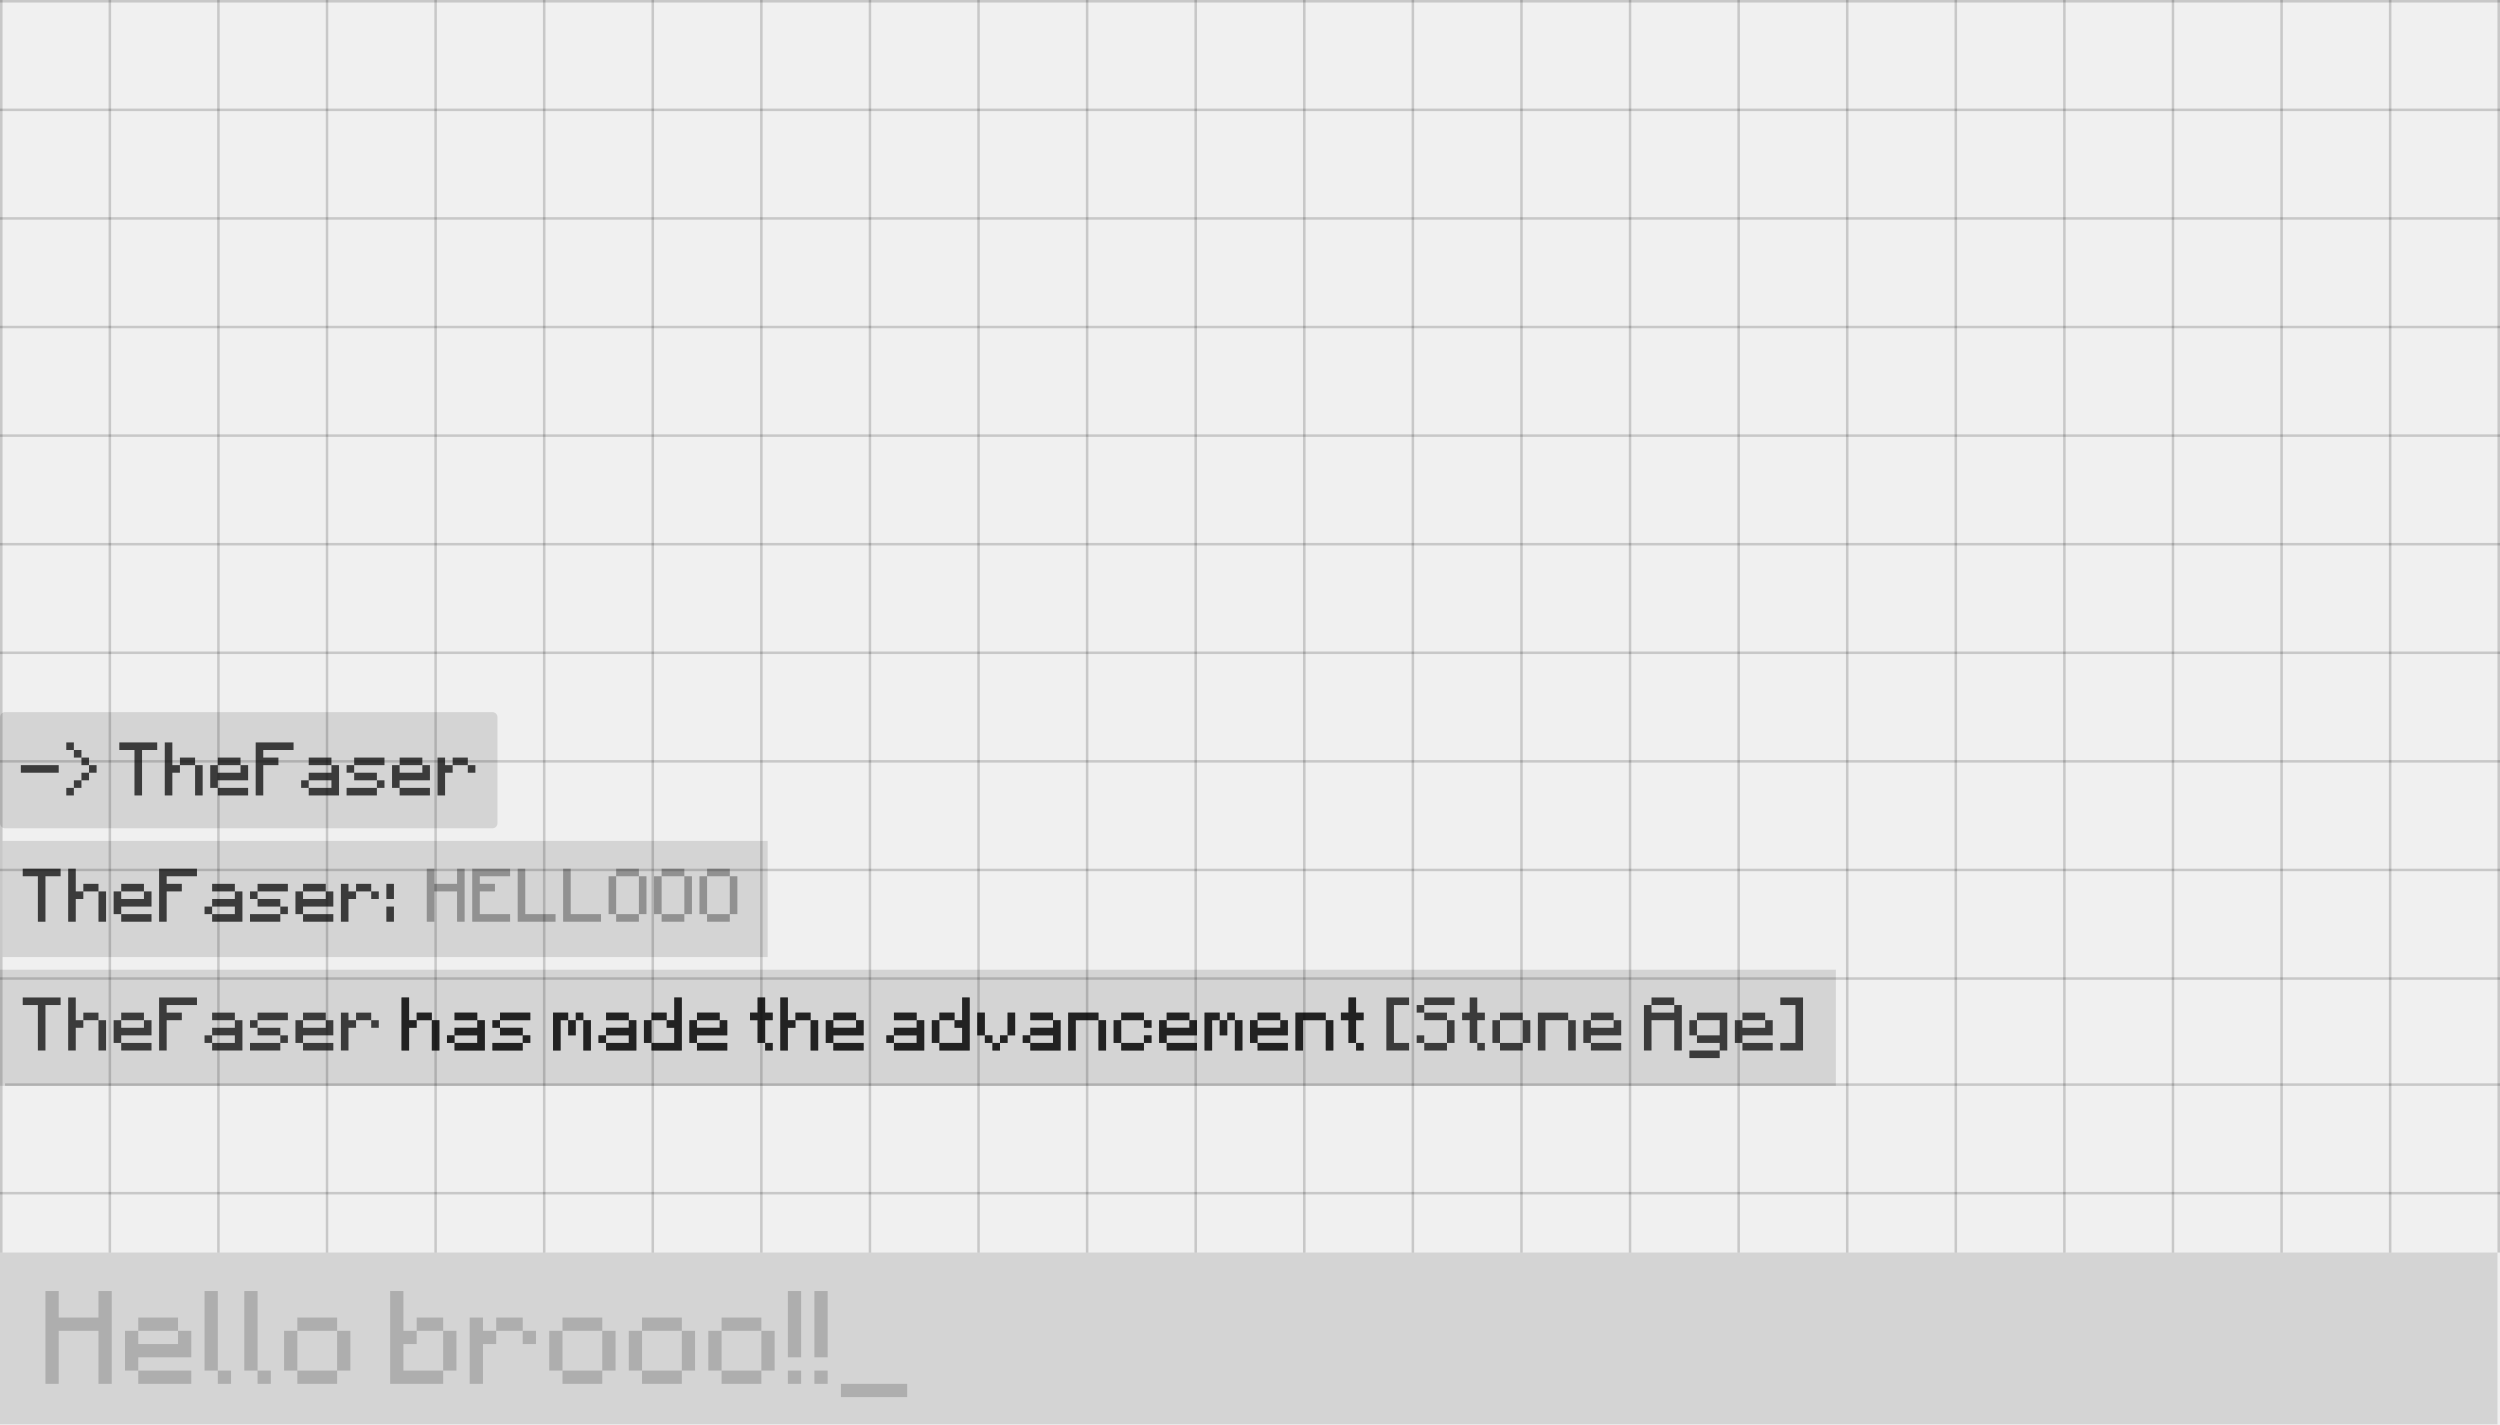
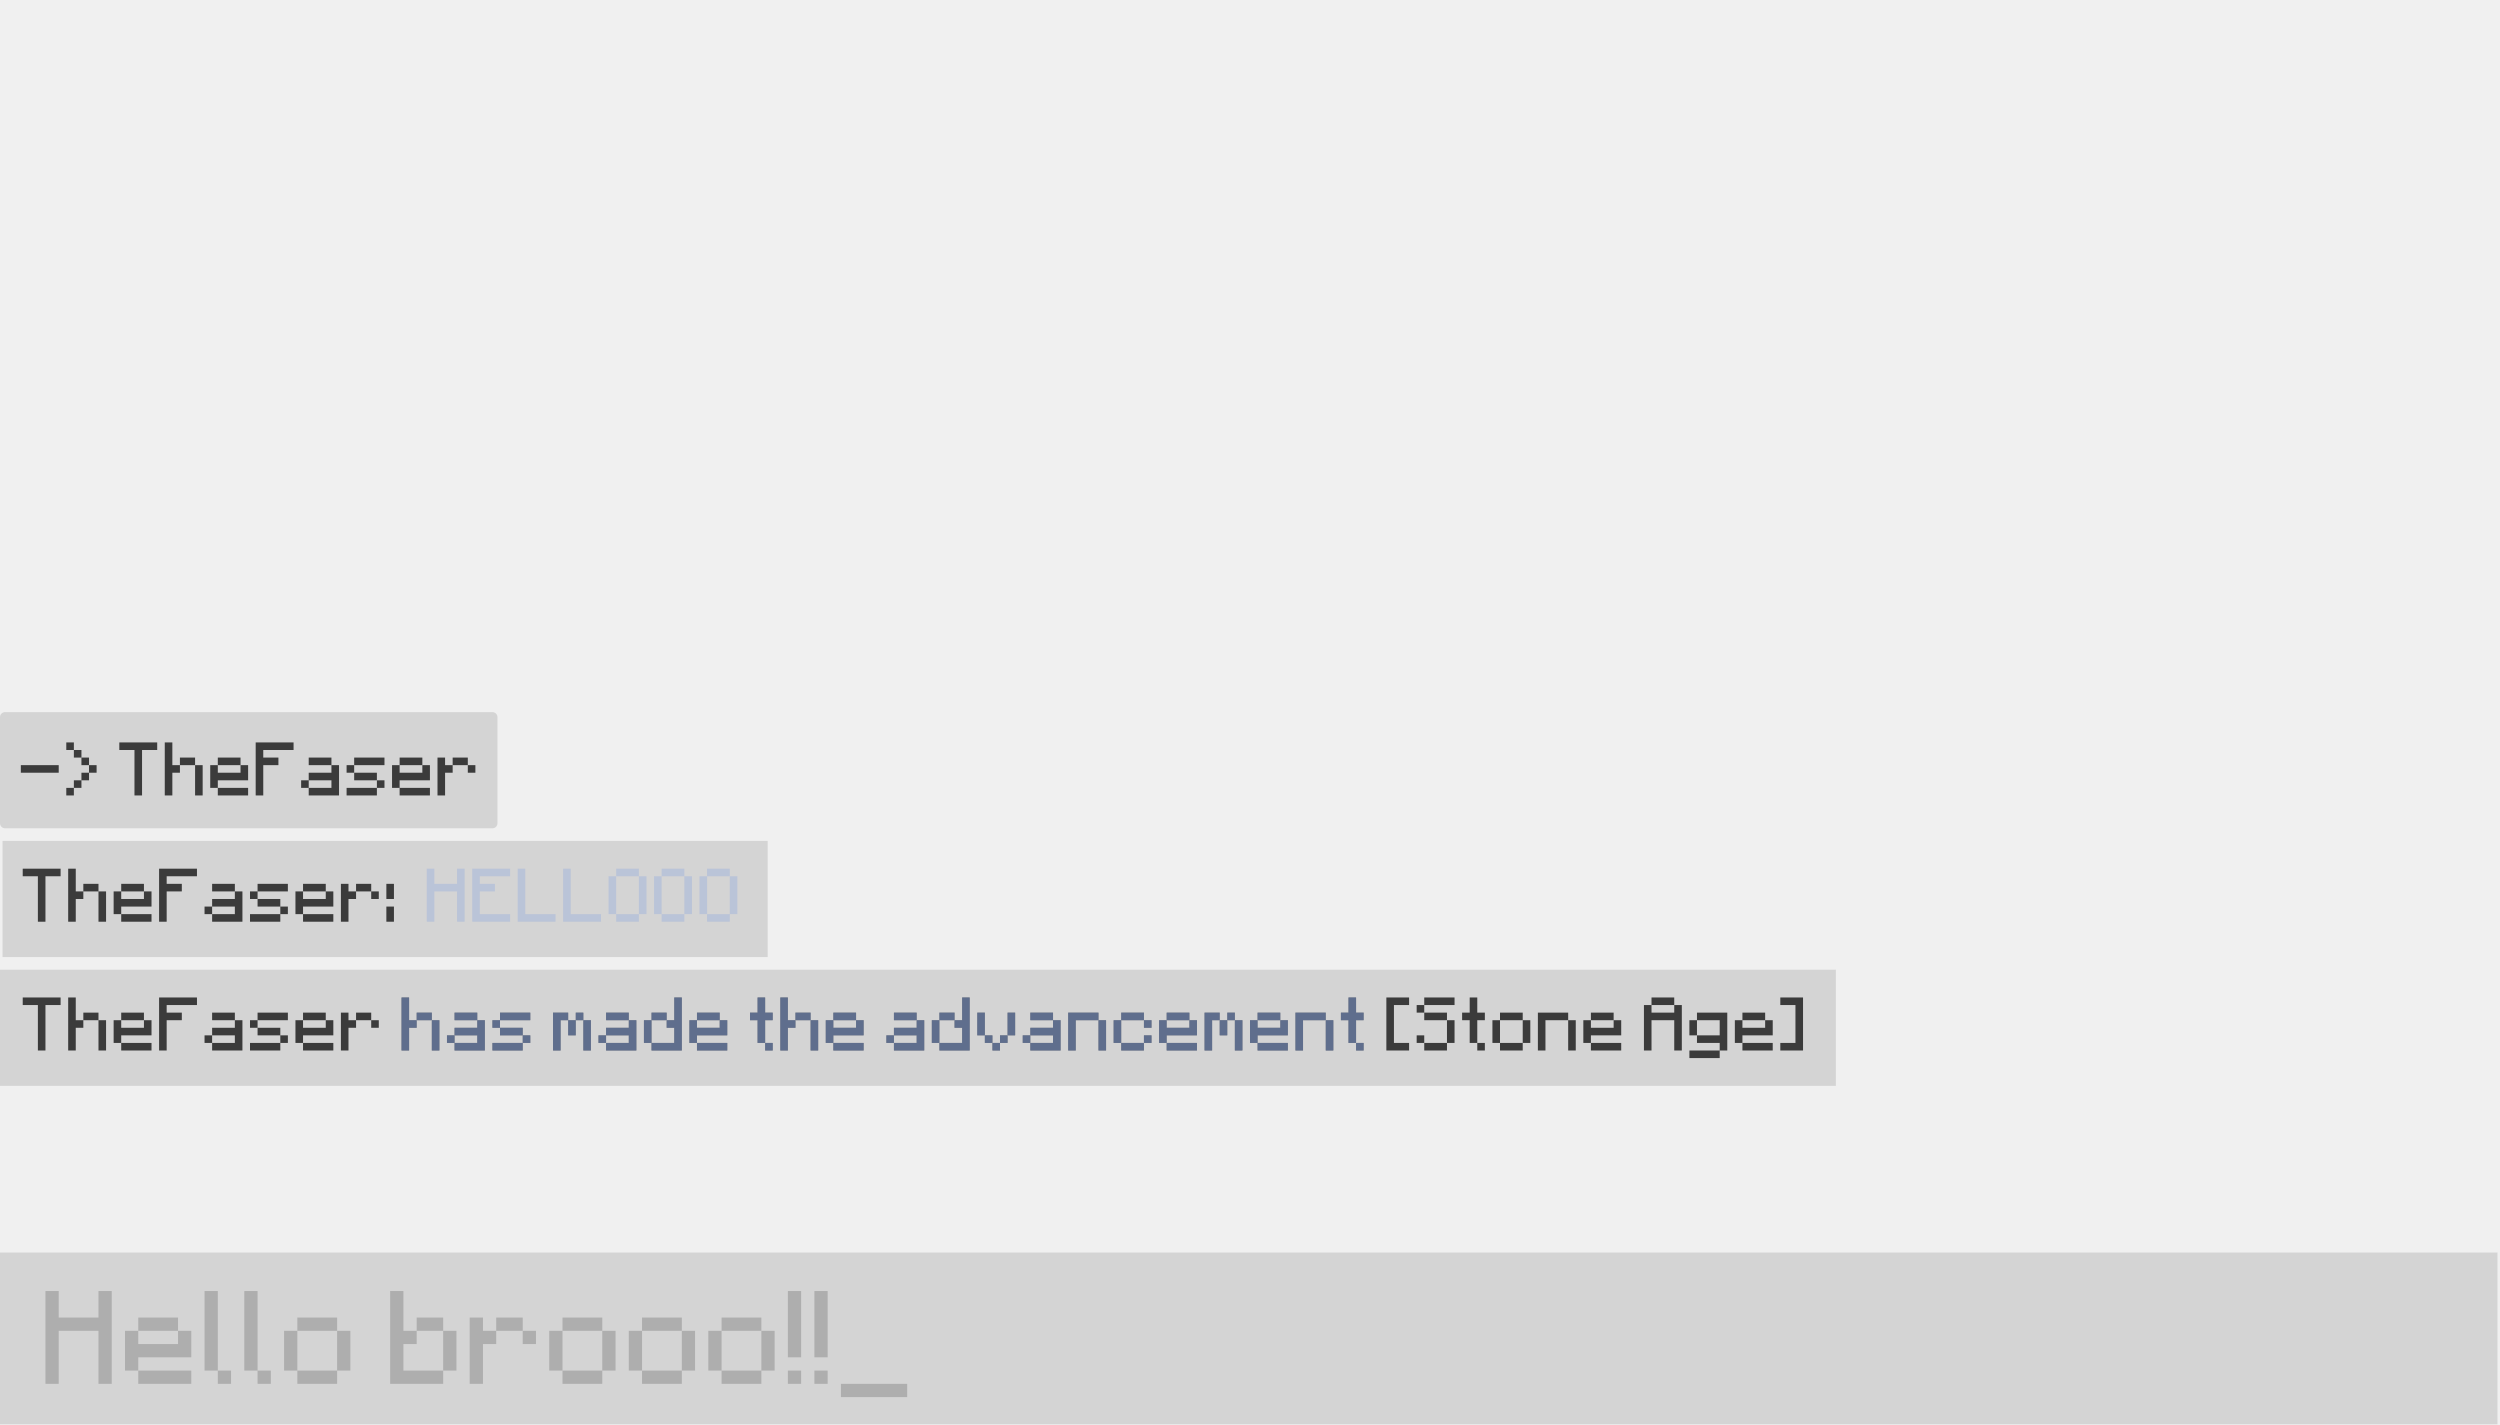
<svg xmlns="http://www.w3.org/2000/svg" width="990" height="564" viewBox="0 0 990 564" fill="none">
  <g clip-path="url(#clip0_29_3)">
-     <rect width="1" height="496" fill="currentColor" fill-opacity="0.17" />
-     <rect x="43" width="1" height="496" fill="currentColor" fill-opacity="0.17" />
-     <rect x="86" width="1" height="496" fill="currentColor" fill-opacity="0.17" />
-     <rect x="129" width="1" height="496" fill="currentColor" fill-opacity="0.17" />
-     <rect x="172" width="1" height="496" fill="currentColor" fill-opacity="0.17" />
-     <rect x="215" width="1" height="496" fill="currentColor" fill-opacity="0.17" />
-     <rect x="258" width="1" height="496" fill="currentColor" fill-opacity="0.17" />
-     <rect x="301" width="1" height="496" fill="currentColor" fill-opacity="0.17" />
-     <rect x="344" width="1" height="496" fill="currentColor" fill-opacity="0.17" />
-     <rect x="387" width="1" height="496" fill="currentColor" fill-opacity="0.17" />
-     <rect x="430" width="1" height="496" fill="currentColor" fill-opacity="0.17" />
-     <rect x="473" width="1" height="496" fill="currentColor" fill-opacity="0.17" />
-     <rect x="516" width="1" height="496" fill="currentColor" fill-opacity="0.17" />
-     <rect x="559" width="1" height="496" fill="currentColor" fill-opacity="0.17" />
-     <rect x="602" width="1" height="496" fill="currentColor" fill-opacity="0.17" />
-     <rect x="645" width="1" height="496" fill="currentColor" fill-opacity="0.17" />
-     <rect x="688" width="1" height="496" fill="currentColor" fill-opacity="0.17" />
-     <rect x="731" width="1" height="496" fill="currentColor" fill-opacity="0.17" />
-     <rect x="774" width="1" height="496" fill="currentColor" fill-opacity="0.17" />
-     <rect x="817" width="1" height="496" fill="currentColor" fill-opacity="0.17" />
-     <rect x="860" width="1" height="496" fill="currentColor" fill-opacity="0.17" />
-     <rect x="903" width="1" height="496" fill="currentColor" fill-opacity="0.17" />
-     <rect x="946" width="1" height="496" fill="currentColor" fill-opacity="0.17" />
-     <rect x="989" width="1" height="496" fill="currentColor" fill-opacity="0.17" />
-     <rect x="2" y="429" width="992" height="1" fill="currentColor" fill-opacity="0.17" />
-     <rect x="-1" y="472" width="992" height="1" fill="currentColor" fill-opacity="0.17" />
-     <rect y="43" width="990" height="1" fill="currentColor" fill-opacity="0.17" />
-     <rect width="990" height="1" fill="currentColor" fill-opacity="0.17" />
-     <rect y="129" width="990" height="1" fill="currentColor" fill-opacity="0.17" />
-     <rect y="387" width="990" height="1" fill="currentColor" fill-opacity="0.17" />
-     <rect y="344" width="990" height="1" fill="currentColor" fill-opacity="0.17" />
-     <rect y="86" width="990" height="1" fill="currentColor" fill-opacity="0.17" />
-     <rect y="215" width="990" height="1" fill="currentColor" fill-opacity="0.17" />
-     <rect y="172" width="990" height="1" fill="currentColor" fill-opacity="0.17" />
-     <rect y="301" width="990" height="1" fill="currentColor" fill-opacity="0.17" />
-     <rect y="258" width="990" height="1" fill="currentColor" fill-opacity="0.17" />
    <path d="M-1 496H989V564H-1V496Z" fill="currentColor" fill-opacity="0.12" />
    <path d="M15 365V347H9V344H24V347H18V365H15ZM39 365V353H42V365H39ZM33 353V350H39V353H33ZM27 365V344H30V353H33V356H30V365H27ZM48 365V362H60V365H48ZM45 362V353H48V356H57V353H60V359H48V362H45ZM48 353V350H57V353H48ZM63 365V344H78V347H66V350H72V353H66V365H63ZM81 362V359H84V362H81ZM84 365V362H93V359H84V356H93V353H96V365H84ZM84 353V350H93V353H84ZM99 365V362H111V365H99ZM111 362V359H114V362H111ZM102 359V356H111V359H102ZM99 356V353H102V356H99ZM102 353V350H114V353H102ZM120 365V362H132V365H120ZM117 362V353H120V356H129V353H132V359H120V362H117ZM120 353V350H129V353H120ZM147 356V353H150V356H147ZM135 365V350H138V353H141V356H138V365H135ZM141 353V350H147V353H141ZM153 365V359H156V365H153ZM153 356V350H156V356H153Z" fill="currentColor" fill-opacity="0.72" />
-     <path d="M169 365V344H172V350H181V344H184V365H181V353H172V365H169ZM187 365V344H202V347H190V350H196V353H190V362H202V365H187ZM205 365V344H208V362H220V365H205ZM223 365V344H226V362H238V365H223ZM244 365V362H253V365H244ZM241 362V347H244V362H241ZM253 362V347H256V362H253ZM244 347V344H253V347H244ZM262 365V362H271V365H262ZM259 362V347H262V362H259ZM271 362V347H274V362H271ZM262 347V344H271V347H262ZM280 365V362H289V365H280ZM277 362V347H280V362H277ZM289 362V347H292V362H289ZM280 347V344H289V347H280Z" fill="currentColor" fill-opacity="0.32" />
+     <path d="M169 365V344H172V350H181V344H184V365H181V353H172V365H169ZM187 365V344H202V347H190V350H196V353H190V362H202V365H187ZM205 365V344H208V362H220V365H205ZM223 365V344H226V362H238V365H223ZM244 365V362H253V365H244ZM241 362V347H244V362H241ZM253 362V347H256V362H253ZM244 347V344H253V347H244ZM262 365V362H271V365H262ZM259 362V347H262V362H259ZM271 362V347H274V362H271ZM262 347V344H271V347H262ZM280 365V362H289V365H280ZM277 362V347H280V362H277ZM289 362V347H292V362H289ZM280 347V344H289V347H280Z" fill="#93B5FF" fill-opacity="0.32" />
    <path d="M1 333H304V379H1V333Z" fill="currentColor" fill-opacity="0.12" />
    <path d="M8.251 306V303H23.251V306H8.251ZM26.251 315V312H29.251V315H26.251ZM29.251 312V309H32.251V312H29.251ZM32.251 309V306H35.251V309H32.251ZM35.251 306V303H38.251V306H35.251ZM32.251 303V300H35.251V303H32.251ZM29.251 300V297H32.251V300H29.251ZM26.251 297V294H29.251V297H26.251ZM53.251 315V297H47.251V294H62.251V297H56.251V315H53.251ZM77.251 315V303H80.251V315H77.251ZM71.251 303V300H77.251V303H71.251ZM65.251 315V294H68.251V303H71.251V306H68.251V315H65.251ZM86.251 315V312H98.251V315H86.251ZM83.251 312V303H86.251V306H95.251V303H98.251V309H86.251V312H83.251ZM86.251 303V300H95.251V303H86.251ZM101.251 315V294H116.251V297H104.251V300H110.251V303H104.251V315H101.251ZM119.251 312V309H122.251V312H119.251ZM122.251 315V312H131.251V309H122.251V306H131.251V303H134.251V315H122.251ZM122.251 303V300H131.251V303H122.251ZM137.251 315V312H149.251V315H137.251ZM149.251 312V309H152.251V312H149.251ZM140.251 309V306H149.251V309H140.251ZM137.251 306V303H140.251V306H137.251ZM140.251 303V300H152.251V303H140.251ZM158.251 315V312H170.251V315H158.251ZM155.251 312V303H158.251V306H167.251V303H170.251V309H158.251V312H155.251ZM158.251 303V300H167.251V303H158.251ZM185.251 306V303H188.251V306H185.251ZM173.251 315V300H176.251V303H179.251V306H176.251V315H173.251ZM179.251 303V300H185.251V303H179.251Z" fill="currentColor" fill-opacity="0.72" />
    <path d="M0 284C0 282.895 0.895 282 2 282H195C196.105 282 197 282.895 197 284V326C197 327.105 196.105 328 195 328H2C0.895 328 0 327.105 0 326V284Z" fill="currentColor" fill-opacity="0.12" />
    <path d="M0 384H727V430H0V384Z" fill="currentColor" fill-opacity="0.12" />
    <path d="M15 416V398H9V395H24V398H18V416H15ZM39 416V404H42V416H39ZM33 404V401H39V404H33ZM27 416V395H30V404H33V407H30V416H27ZM48 416V413H60V416H48ZM45 413V404H48V407H57V404H60V410H48V413H45ZM48 404V401H57V404H48ZM63 416V395H78V398H66V401H72V404H66V416H63ZM81 413V410H84V413H81ZM84 416V413H93V410H84V407H93V404H96V416H84ZM84 404V401H93V404H84ZM99 416V413H111V416H99ZM111 413V410H114V413H111ZM102 410V407H111V410H102ZM99 407V404H102V407H99ZM102 404V401H114V404H102ZM120 416V413H132V416H120ZM117 413V404H120V407H129V404H132V410H120V413H117ZM120 404V401H129V404H120ZM147 407V404H150V407H147ZM135 416V401H138V404H141V407H138V416H135ZM141 404V401H147V404H141ZM549 416V395H558V398H552V413H558V416H549ZM564 416V413H573V416H564ZM561 413V410H564V413H561ZM573 413V404H576V413H573ZM564 404V401H573V404H564ZM561 401V398H564V401H561ZM564 398V395H576V398H564ZM585 416V413H588V416H585ZM582 413V404H579V401H582V395H585V401H588V404H585V413H582ZM594 416V413H603V416H594ZM591 413V404H594V413H591ZM603 413V404H606V413H603ZM594 404V401H603V404H594ZM621 416V404H624V416H621ZM609 416V401H621V404H612V416H609ZM630 416V413H642V416H630ZM627 413V404H630V407H639V404H642V410H630V413H627ZM630 404V401H639V404H630ZM651 416V398H654V401H663V398H666V416H663V404H654V416H651ZM654 398V395H663V398H654ZM669 419V416H681V419H669ZM669 410V404H672V410H669ZM681 416V413H672V410H681V404H672V401H684V416H681ZM690 416V413H702V416H690ZM687 413V404H690V407H699V404H702V410H690V413H687ZM690 404V401H699V404H690ZM705 416V413H711V398H705V395H714V416H705Z" fill="currentColor" fill-opacity="0.72" />
    <path d="M171 416V404H174V416H171ZM165 404V401H171V404H165ZM159 416V395H162V404H165V407H162V416H159ZM177 413V410H180V413H177ZM180 416V413H189V410H180V407H189V404H192V416H180ZM180 404V401H189V404H180ZM195 416V413H207V416H195ZM207 413V410H210V413H207ZM198 410V407H207V410H198ZM195 407V404H198V407H195ZM198 404V401H210V404H198ZM225 410V404H228V410H225ZM231 416V404H234V416H231ZM219 416V401H225V404H222V416H219ZM228 404V401H231V404H228ZM237 413V410H240V413H237ZM240 416V413H249V410H240V407H249V404H252V416H240ZM240 404V401H249V404H240ZM255 413V404H258V413H255ZM258 404V401H264V404H258ZM258 416V413H267V407H264V404H267V395H270V416H258ZM276 416V413H288V416H276ZM273 413V404H276V407H285V404H288V410H276V413H273ZM276 404V401H285V404H276ZM303 416V413H306V416H303ZM300 413V404H297V401H300V395H303V401H306V404H303V413H300ZM321 416V404H324V416H321ZM315 404V401H321V404H315ZM309 416V395H312V404H315V407H312V416H309ZM330 416V413H342V416H330ZM327 413V404H330V407H339V404H342V410H330V413H327ZM330 404V401H339V404H330ZM351 413V410H354V413H351ZM354 416V413H363V410H354V407H363V404H366V416H354ZM354 404V401H363V404H354ZM369 413V404H372V413H369ZM372 404V401H378V404H372ZM372 416V413H381V407H378V404H381V395H384V416H372ZM393 416V413H396V416H393ZM390 413V410H393V413H390ZM396 413V410H399V413H396ZM387 410V401H390V410H387ZM399 410V401H402V410H399ZM405 413V410H408V413H405ZM408 416V413H417V410H408V407H417V404H420V416H408ZM408 404V401H417V404H408ZM435 416V404H438V416H435ZM423 416V401H435V404H426V416H423ZM444 416V413H453V416H444ZM453 413V410H456V413H453ZM441 413V404H444V413H441ZM453 407V404H456V407H453ZM444 404V401H453V404H444ZM462 416V413H474V416H462ZM459 413V404H462V407H471V404H474V410H462V413H459ZM462 404V401H471V404H462ZM483 410V404H486V410H483ZM489 416V404H492V416H489ZM477 416V401H483V404H480V416H477ZM486 404V401H489V404H486ZM498 416V413H510V416H498ZM495 413V404H498V407H507V404H510V410H498V413H495ZM498 404V401H507V404H498ZM525 416V404H528V416H525ZM513 416V401H525V404H516V416H513ZM537 416V413H540V416H537ZM534 413V404H531V401H534V395H537V401H540V404H537V413H534Z" fill="currentColor" fill-opacity="0.72" />
-     <path d="M171 416V404H174V416H171ZM165 404V401H171V404H165ZM159 416V395H162V404H165V407H162V416H159ZM177 413V410H180V413H177ZM180 416V413H189V410H180V407H189V404H192V416H180ZM180 404V401H189V404H180ZM195 416V413H207V416H195ZM207 413V410H210V413H207ZM198 410V407H207V410H198ZM195 407V404H198V407H195ZM198 404V401H210V404H198ZM225 410V404H228V410H225ZM231 416V404H234V416H231ZM219 416V401H225V404H222V416H219ZM228 404V401H231V404H228ZM237 413V410H240V413H237ZM240 416V413H249V410H240V407H249V404H252V416H240ZM240 404V401H249V404H240ZM255 413V404H258V413H255ZM258 404V401H264V404H258ZM258 416V413H267V407H264V404H267V395H270V416H258ZM276 416V413H288V416H276ZM273 413V404H276V407H285V404H288V410H276V413H273ZM276 404V401H285V404H276ZM303 416V413H306V416H303ZM300 413V404H297V401H300V395H303V401H306V404H303V413H300ZM321 416V404H324V416H321ZM315 404V401H321V404H315ZM309 416V395H312V404H315V407H312V416H309ZM330 416V413H342V416H330ZM327 413V404H330V407H339V404H342V410H330V413H327ZM330 404V401H339V404H330ZM351 413V410H354V413H351ZM354 416V413H363V410H354V407H363V404H366V416H354ZM354 404V401H363V404H354ZM369 413V404H372V413H369ZM372 404V401H378V404H372ZM372 416V413H381V407H378V404H381V395H384V416H372ZM393 416V413H396V416H393ZM390 413V410H393V413H390ZM396 413V410H399V413H396ZM387 410V401H390V410H387ZM399 410V401H402V410H399ZM405 413V410H408V413H405ZM408 416V413H417V410H408V407H417V404H420V416H408ZM408 404V401H417V404H408ZM435 416V404H438V416H435ZM423 416V401H435V404H426V416H423ZM444 416V413H453V416H444ZM453 413V410H456V413H453ZM441 413V404H444V413H441ZM453 407V404H456V407H453ZM444 404V401H453V404H444ZM462 416V413H474V416H462ZM459 413V404H462V407H471V404H474V410H462V413H459ZM462 404V401H471V404H462ZM483 410V404H486V410H483ZM489 416V404H492V416H489ZM477 416V401H483V404H480V416H477ZM486 404V401H489V404H486ZM498 416V413H510V416H498ZM495 413V404H498V407H507V404H510V410H498V413H495ZM498 404V401H507V404H498ZM525 416V404H528V416H525ZM513 416V401H525V404H516V416H513ZM537 416V413H540V416H537ZM534 413V404H531V401H534V395H537V401H540V404H537V413H534Z" fill="currentColor" fill-opacity="0.42" />
+     <path d="M171 416V404H174V416H171ZM165 404V401H171V404H165ZM159 416V395H162V404H165V407H162V416H159ZM177 413V410H180V413H177ZM180 416V413H189V410H180V407H189V404H192V416H180ZM180 404V401H189V404H180ZM195 416V413H207V416H195ZM207 413V410H210V413H207ZM198 410V407H207V410H198ZM195 407V404H198V407H195ZM198 404V401H210V404H198ZM225 410V404H228V410H225ZM231 416V404H234V416H231ZM219 416V401H225V404H222V416H219ZM228 404V401H231V404H228ZM237 413V410H240V413H237ZM240 416V413H249V410H240V407H249V404H252V416H240ZM240 404V401H249V404H240ZM255 413V404H258V413H255ZM258 404V401H264V404H258ZM258 416V413H267V407H264V404H267V395H270V416H258ZM276 416V413H288V416H276ZM273 413V404H276V407H285V404H288V410H276V413H273ZM276 404V401H285V404H276ZM303 416V413H306V416H303ZM300 413V404H297V401H300V395H303V401H306V404H303V413H300ZM321 416V404H324V416H321ZM315 404V401H321V404H315ZM309 416V395H312V404H315V407H312V416H309ZM330 416V413H342V416H330ZM327 413V404H330V407H339V404H342V410H330V413H327ZM330 404V401H339V404H330ZM351 413V410H354V413H351ZM354 416V413H363V410H354V407H363V404H366V416H354ZM354 404V401H363V404H354ZM369 413V404H372V413H369ZM372 404V401H378V404H372ZM372 416V413H381V407H378V404H381V395H384V416H372ZM393 416V413H396V416H393ZM390 413V410H393V413H390ZM396 413V410H399V413H396ZM387 410V401H390V410H387ZM399 410V401H402V410H399ZM405 413V410H408V413H405ZM408 416V413H417V410H408V407H417V404H420V416H408ZM408 404V401H417V404H408ZM435 416V404H438V416H435ZM423 416V401H435V404H426V416H423ZM444 416V413H453V416H444ZM453 413V410H456V413H453ZM441 413V404H444V413H441ZM453 407V404H456V407H453ZM444 404V401H453V404H444ZM462 416V413H474V416H462ZM459 413V404H462V407H471V404H474V410H462V413H459ZM462 404V401H471V404H462ZM483 410V404H486V410H483ZM489 416V404H492V416H489ZM477 416V401H483V404H480V416H477ZM486 404V401H489V404H486ZM498 416V413H510V416H498ZM495 413V404H498V407H507V404H510V410H498V413H495ZM498 404V401H507V404H498ZM525 416V404H528V416H525ZM513 416V401H525V404H516V416H513ZM537 416V413H540V416H537ZM534 413V404H531V401H534V395H537V401H540V404H537V413H534Z" fill="#93B5FF" fill-opacity="0.42" />
    <path d="M18 548V511.25H23.25V521.75H39V511.25H44.25V548H39V527H23.25V548H18ZM54.75 548V542.75H75.75V548H54.75ZM49.5 542.75V527H54.75V532.25H70.5V527H75.75V537.5H54.75V542.75H49.5ZM54.75 527V521.75H70.5V527H54.75ZM86.25 548V542.75H91.5V548H86.25ZM81 542.75V511.25H86.25V542.75H81ZM102 548V542.75H107.25V548H102ZM96.75 542.75V511.25H102V542.75H96.75ZM117.75 548V542.75H133.5V548H117.75ZM112.5 542.75V527H117.75V542.75H112.5ZM133.5 542.75V527H138.75V542.75H133.5ZM117.75 527V521.75H133.5V527H117.75ZM175.5 542.75V527H180.75V542.75H175.5ZM165 527V521.75H175.5V527H165ZM154.5 548V511.25H159.75V527H165V532.25H159.75V542.75H175.5V548H154.5ZM207 532.25V527H212.25V532.25H207ZM186 548V521.75H191.25V527H196.5V532.25H191.25V548H186ZM196.5 527V521.75H207V527H196.5ZM222.75 548V542.75H238.5V548H222.75ZM217.5 542.75V527H222.75V542.75H217.5ZM238.5 542.75V527H243.75V542.75H238.5ZM222.75 527V521.75H238.5V527H222.75ZM254.25 548V542.75H270V548H254.25ZM249 542.75V527H254.25V542.75H249ZM270 542.75V527H275.25V542.75H270ZM254.25 527V521.75H270V527H254.25ZM285.75 548V542.75H301.5V548H285.75ZM280.5 542.75V527H285.75V542.75H280.5ZM301.5 542.75V527H306.75V542.75H301.5ZM285.75 527V521.75H301.5V527H285.75ZM312 548V542.75H317.25V548H312ZM312 537.5V511.25H317.25V537.5H312ZM322.5 548V542.75H327.75V548H322.5ZM322.5 537.5V511.25H327.75V537.5H322.5ZM333 553.25V548H359.25V553.25H333Z" fill="currentColor" fill-opacity="0.18" />
  </g>
  <defs>
    <clipPath id="clip0_29_3">
      <rect width="990" height="564" fill="white" />
    </clipPath>
  </defs>
</svg>
